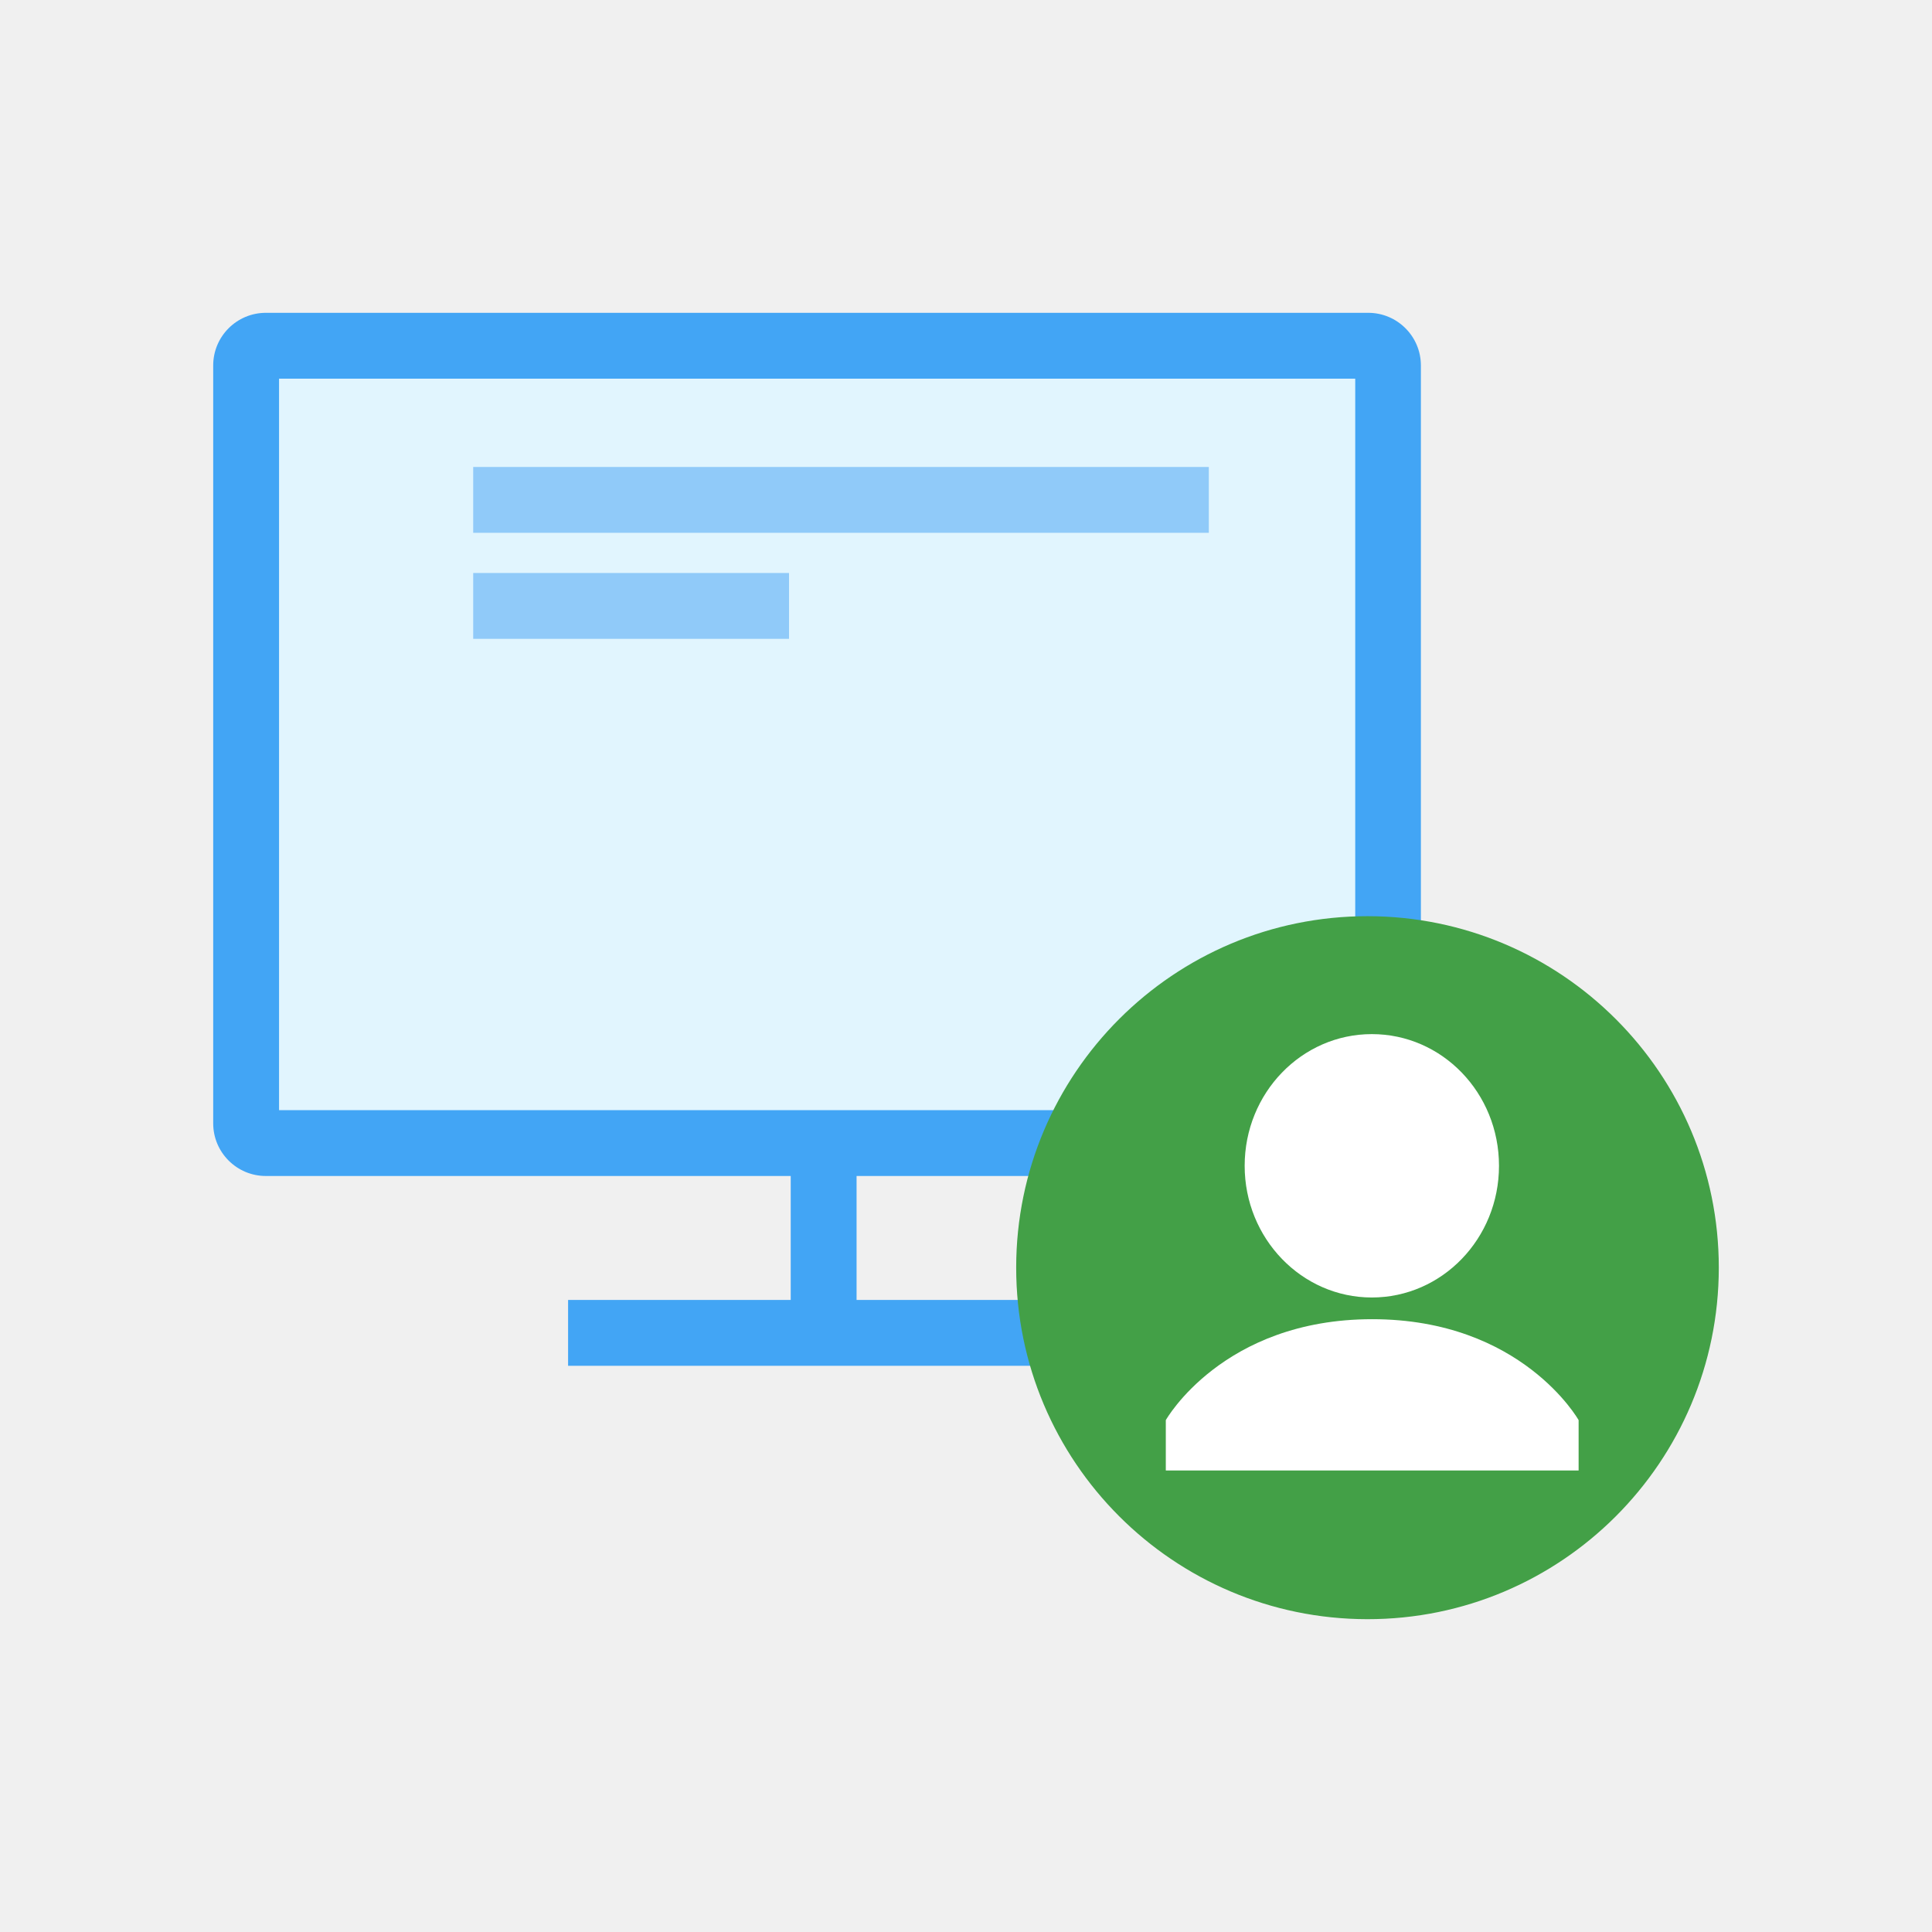
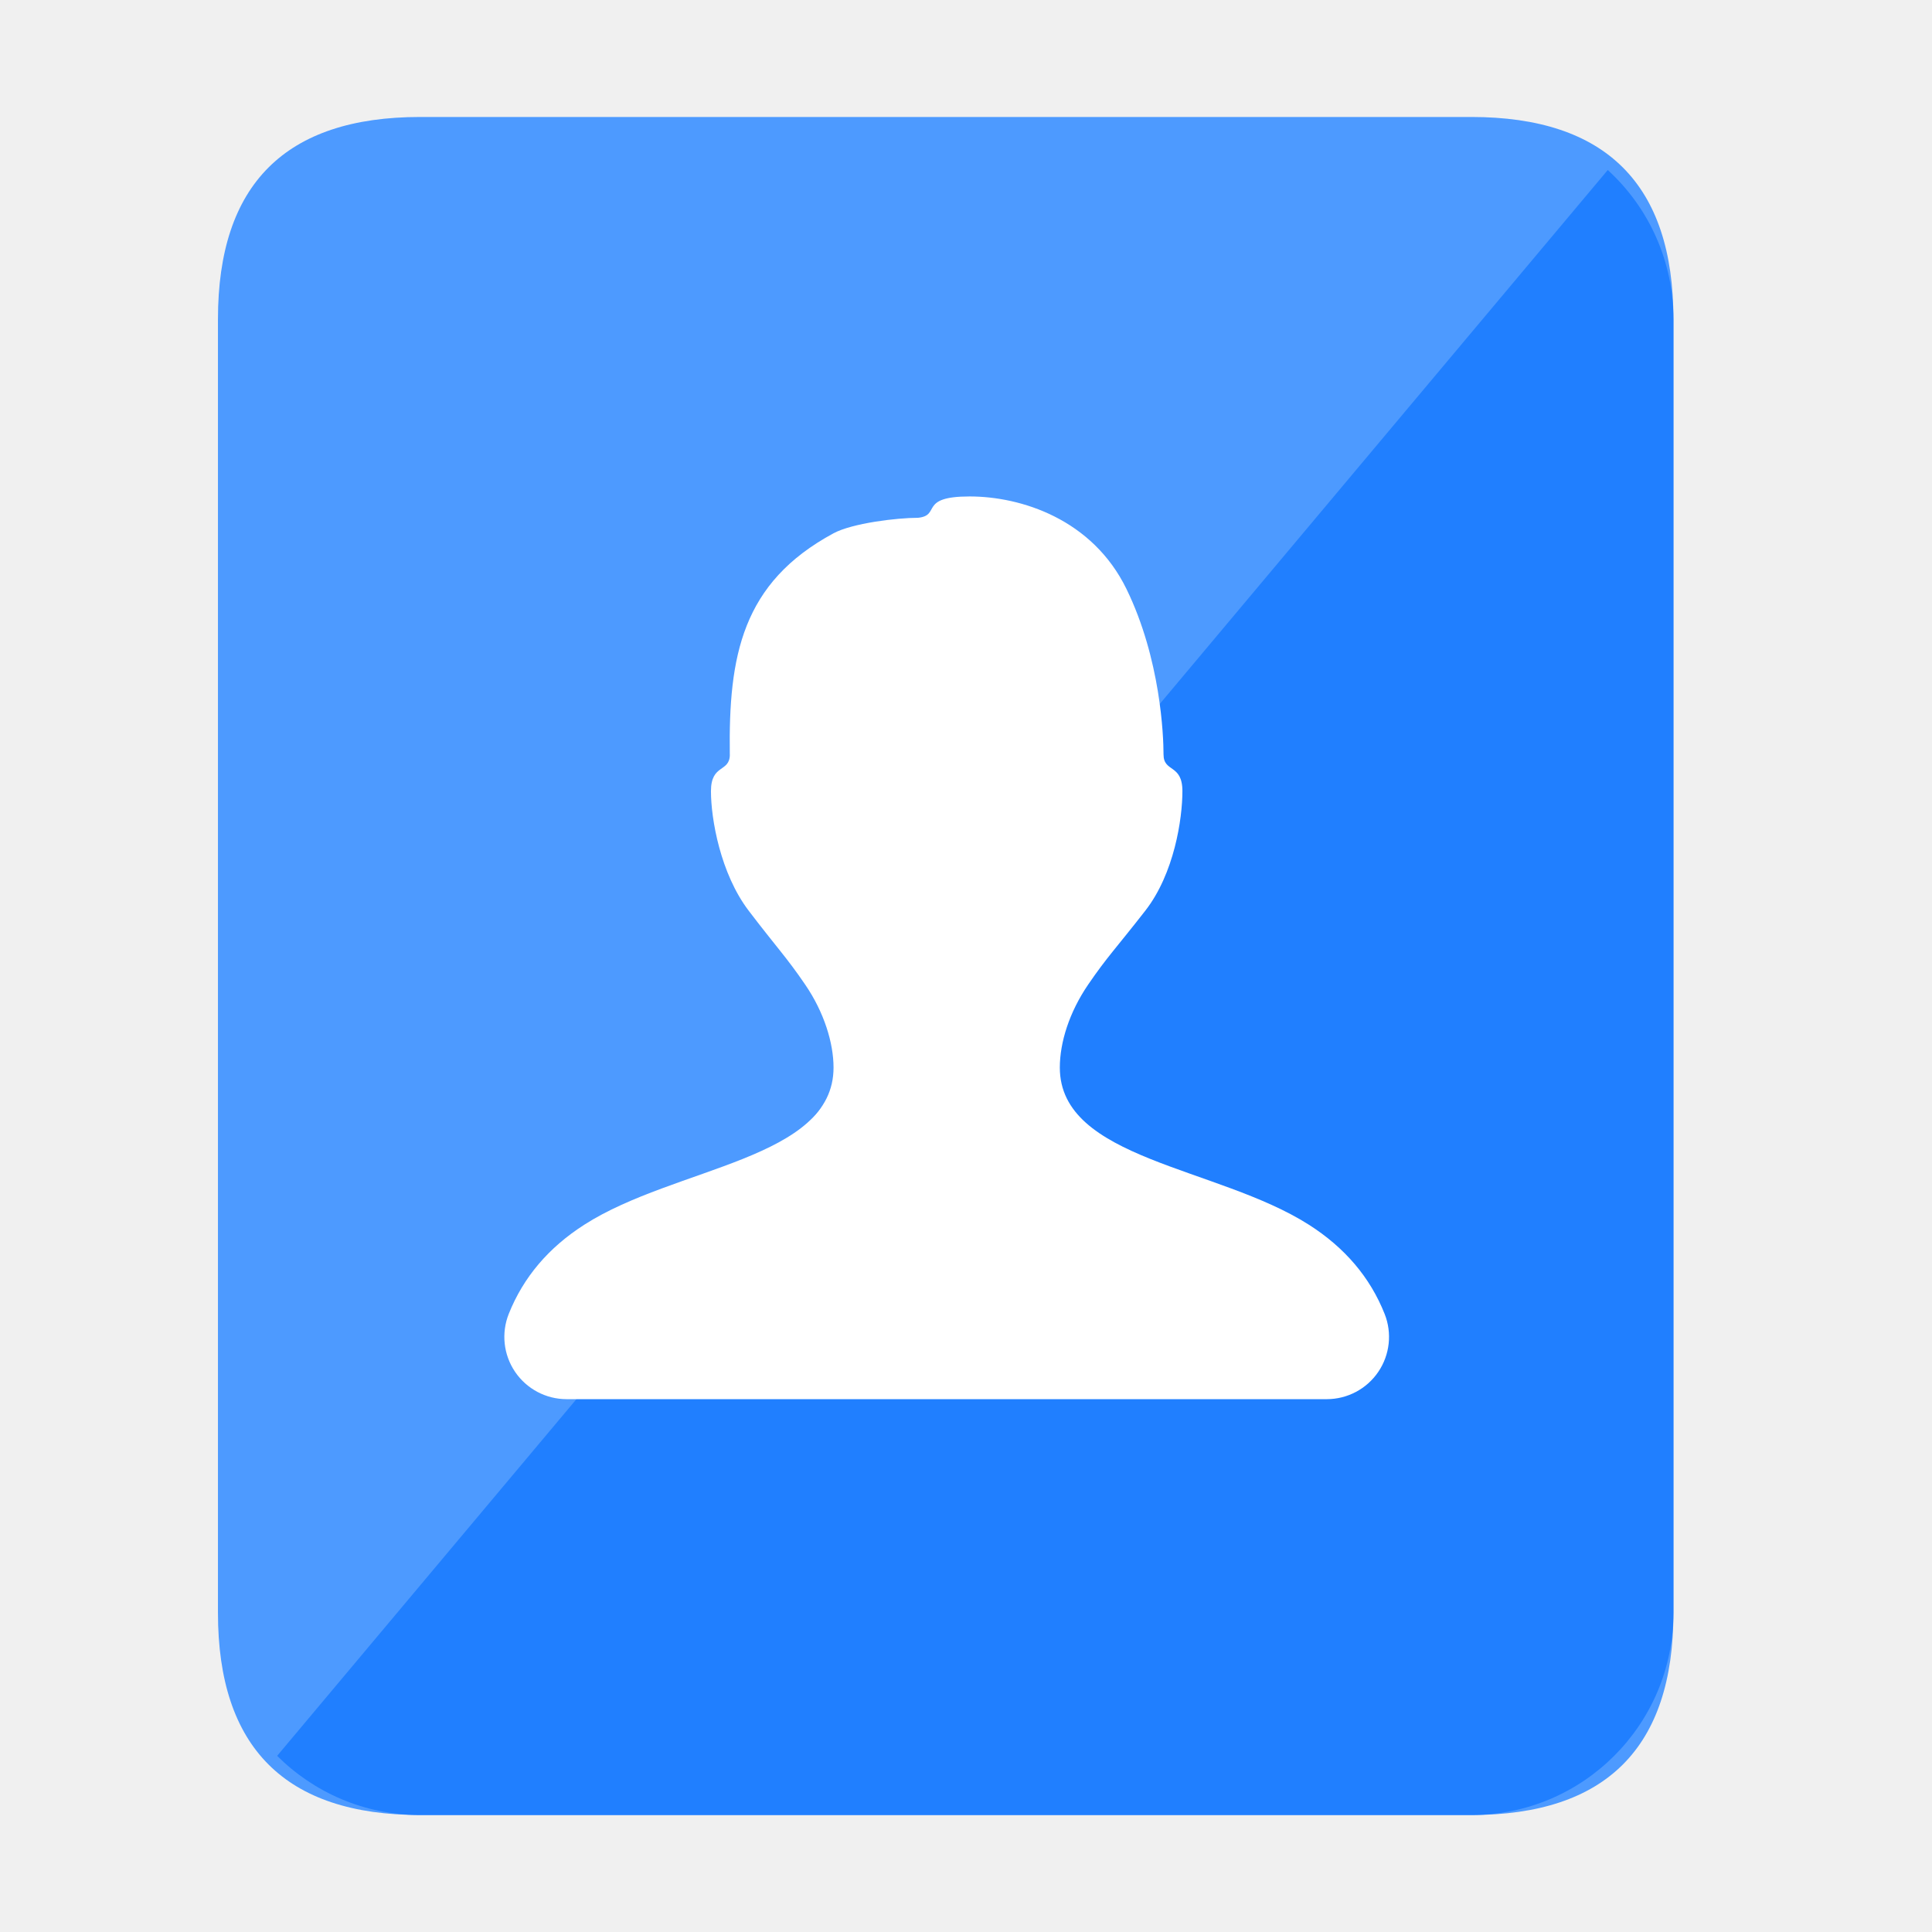
- <svg xmlns="http://www.w3.org/2000/svg" width="84" height="84" viewBox="0 0 1024 1024">
-   <path fill="#E1F5FE" d="M723.7 605.8H142.4c-6.6 0-12-5.4-12-12V195.3c0-6.6 5.4-12 12-12h581.3c6.6 0 12 5.4 12 12v398.6c0 6.5-5.4 11.9-12 11.9z" />
-   <path fill="#42A5F5" d="M725.2 623.3H140.9c-15.4 0-27.9-12.5-27.9-27.9V193.7c0-15.4 12.5-27.9 27.9-27.9h584.3c15.4 0 27.9 12.5 27.9 27.9v401.6c0 15.5-12.5 28-27.9 28zm-577.3-34.9h570.4V200.7H147.9v387.7z" />
-   <path fill="#42A5F5" d="M573 723.9H301.1V689h118v-68.3H454V689h119z" />
-   <path fill="#90CAF9" d="M418.2 338.6H250.8v-34.9h167.4v34.9zm222.5-56.2H250.8v-34.9h389.9v34.9z" />
-   <path fill="#43A047" d="M538.6 671.9c0 102.8 83.3 186.2 186.1 186.3S910.9 774.9 911 672v-.1c0-102.8-83.3-186.2-186.1-186.3s-186.2 83.3-186.3 186.1v.2z" />
-   <path fill="#FFF" d="M836.6 779.4H617.9v-26.7s30.1-53.5 109.4-53.5c79.3 0 109.4 53.5 109.4 53.5v26.7zM727.1 548.1c-37.2 0-67.4 31.2-67.4 69.8 0 38.5 30.2 69.8 67.4 69.8s67.4-31.2 67.4-69.8-30.1-69.8-67.4-69.8z" />
+ <svg xmlns="http://www.w3.org/2000/svg" class="icon" viewBox="0 0 1024 1024" width="81" height="81">
+   <path d="M222.665 62h557.143q107.143 0 107.143 107.143v685.714Q886.951 962 779.808 962H222.665q-107.143 0-107.143-107.143V169.143Q115.522 62 222.665 62z" fill="#4D9AFF" />
+   <path d="M886.951 169.143v685.714A107.143 107.143 0 01779.808 962H222.665c-29.571 0-56.357-12-75.771-31.371L852.15 90.114a106.864 106.864 0 0134.8 79.029z" fill="#207FFF" />
+   <path d="M386.808 399.886c-.686-52.093 6.343-90.986 54.986-117.236 9.964-5.357 33.536-8.207 44.786-8.207 12.342-1.264.128-11.314 27.342-11.314s65.058 11.978 83.143 49.071c18.107 37.136 19.629 77.871 19.629 87.643 0 9.75 10.007 4.864 10.007 19.5 0 14.657-4.329 43.65-19.65 63.321-15.343 19.693-20.336 24.579-30.321 39.215-10.008 14.657-15 30.642-15 43.95 0 48.814 83.528 52.435 131.957 83.271 19.114 12.171 32.507 27.943 40.2 47.314a33 33 0 01-30.665 45.172H300.301a33 33 0 01-30.643-45.215c7.714-19.35 21.064-35.121 40.072-47.271 48.15-30.857 132.064-34.457 132.064-83.271 0-13.008-4.993-29.293-15-43.929-9.986-14.657-15-19.543-29.979-39.214-15-19.715-19.993-48.686-19.993-63.322 0-14.657 10.008-9.771 10.008-19.5z" fill="#FFF" />
</svg>
